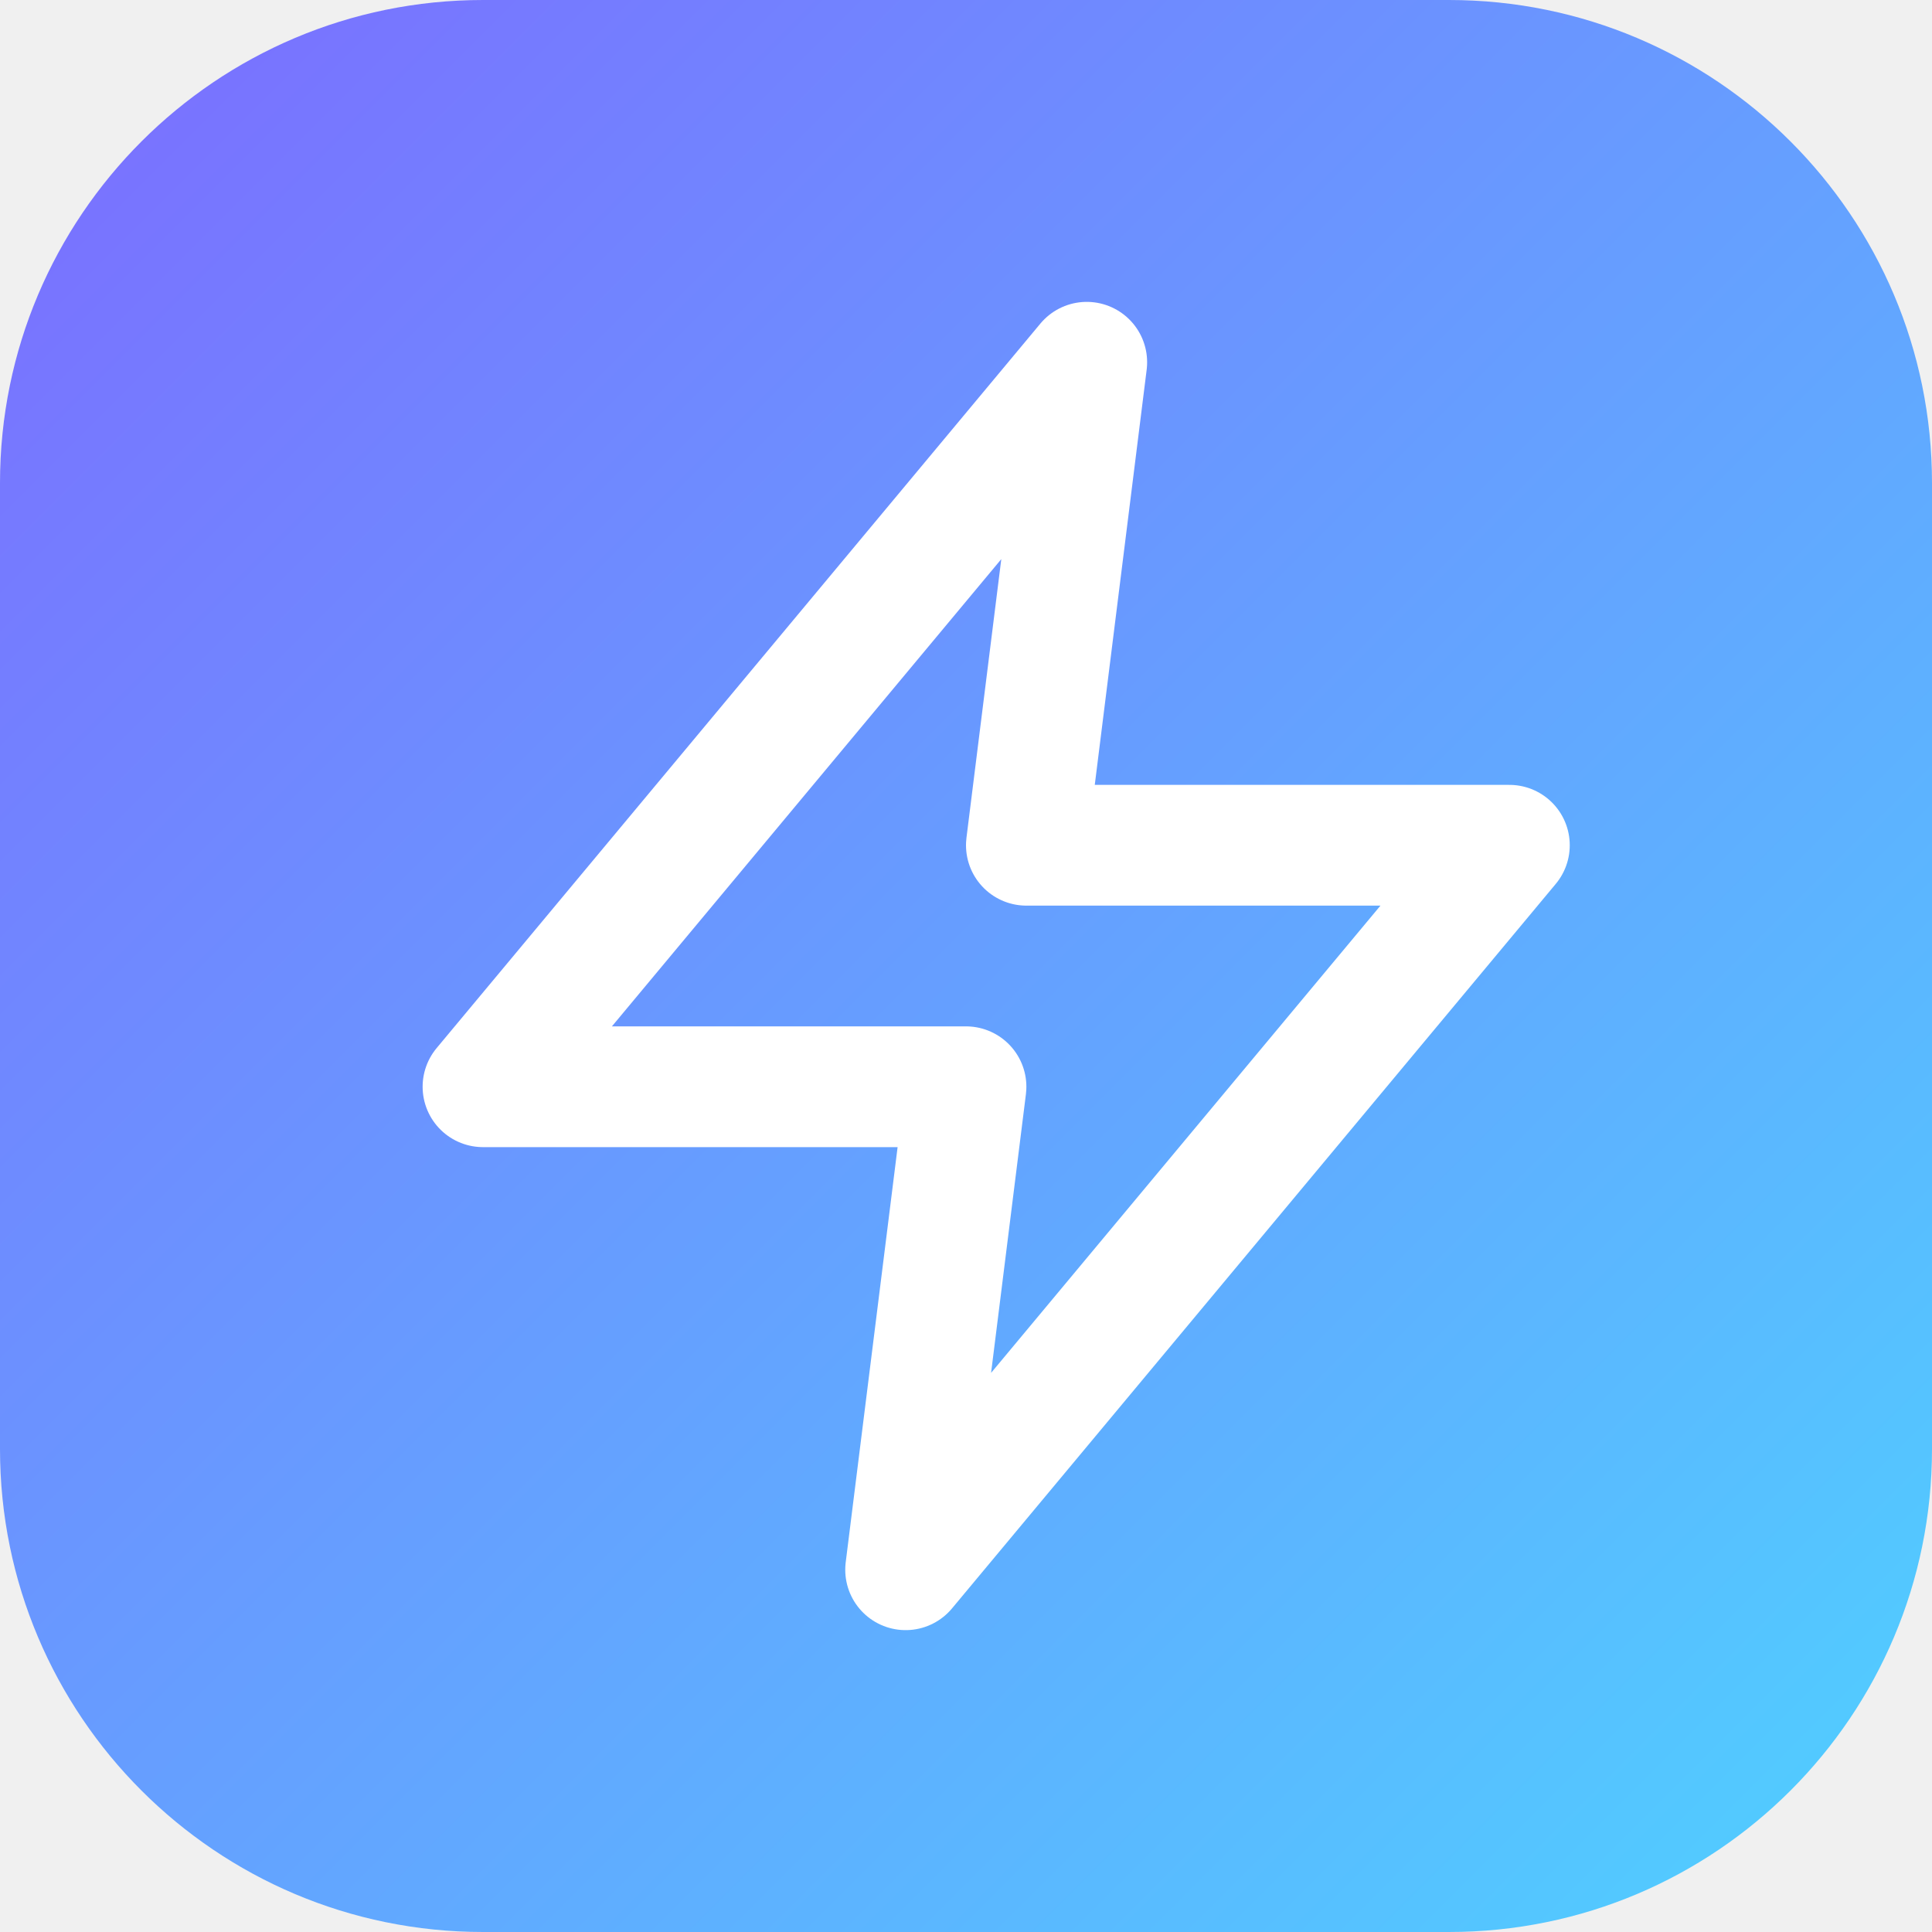
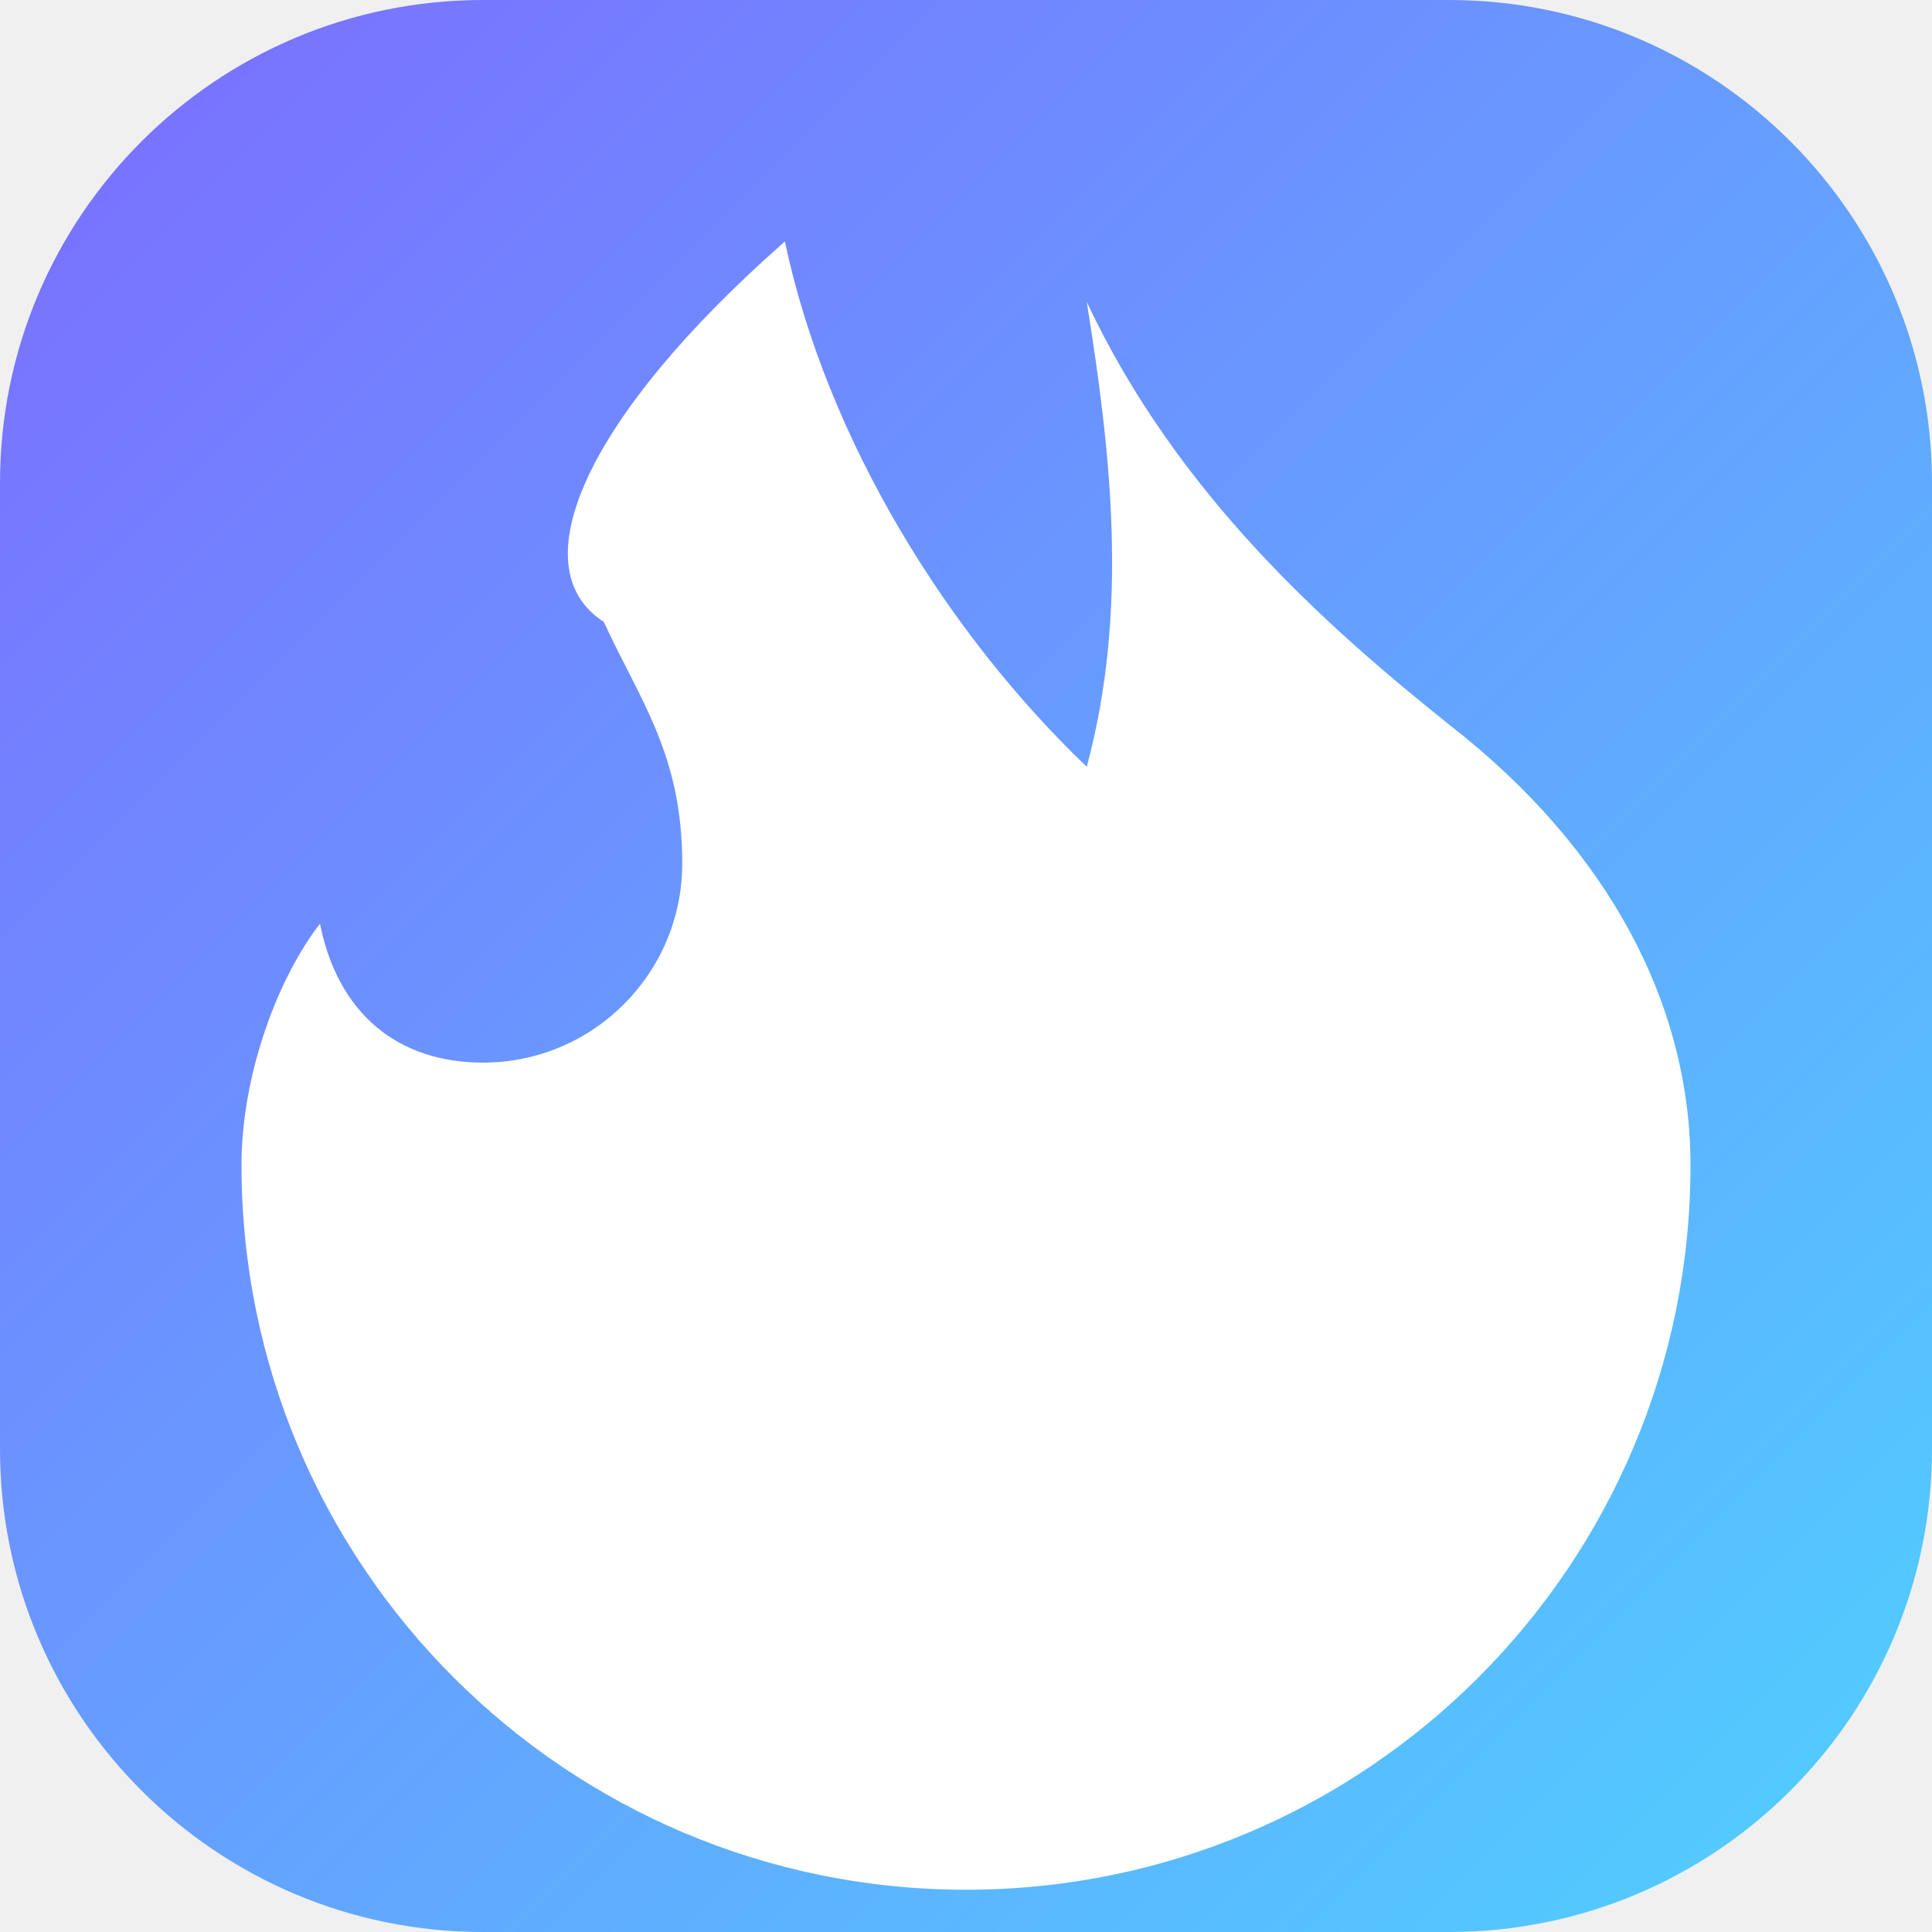
<svg xmlns="http://www.w3.org/2000/svg" viewBox="0 0 32 32" fill="none">
  <rect width="32" height="32" rx="8" fill="url(#g)" />
-   <path d="M18 6L8 18h8l-1 8 10-12h-8l1-8z" stroke="#fff" stroke-width="2" stroke-linecap="round" stroke-linejoin="round" />
+   <path d="M18 5c1.5 3.2 4 5.4 6 7 2.7 2.1 4 4.7 4 7.3a12 12 0 0 1-24 0c0-1.5.6-3.1 1.3-4 .3 1.5 1.3 2.3 2.7 2.3a3.3 3.3 0 0 0 3.3-3.3c0-1.8-.7-2.7-1.3-4C8.6 9.4 9.7 6.9 13 4c.7 3.3 2.7 6.5 5 8.7C18.7 10.1 18.4 7.5 18 5z" fill="#fff" />
  <defs>
    <linearGradient id="g" x1="0" y1="0" x2="32" y2="32" gradientUnits="userSpaceOnUse">
      <stop stop-color="#7c6cff" />
      <stop offset="1" stop-color="#4fd1ff" />
    </linearGradient>
  </defs>
</svg>
